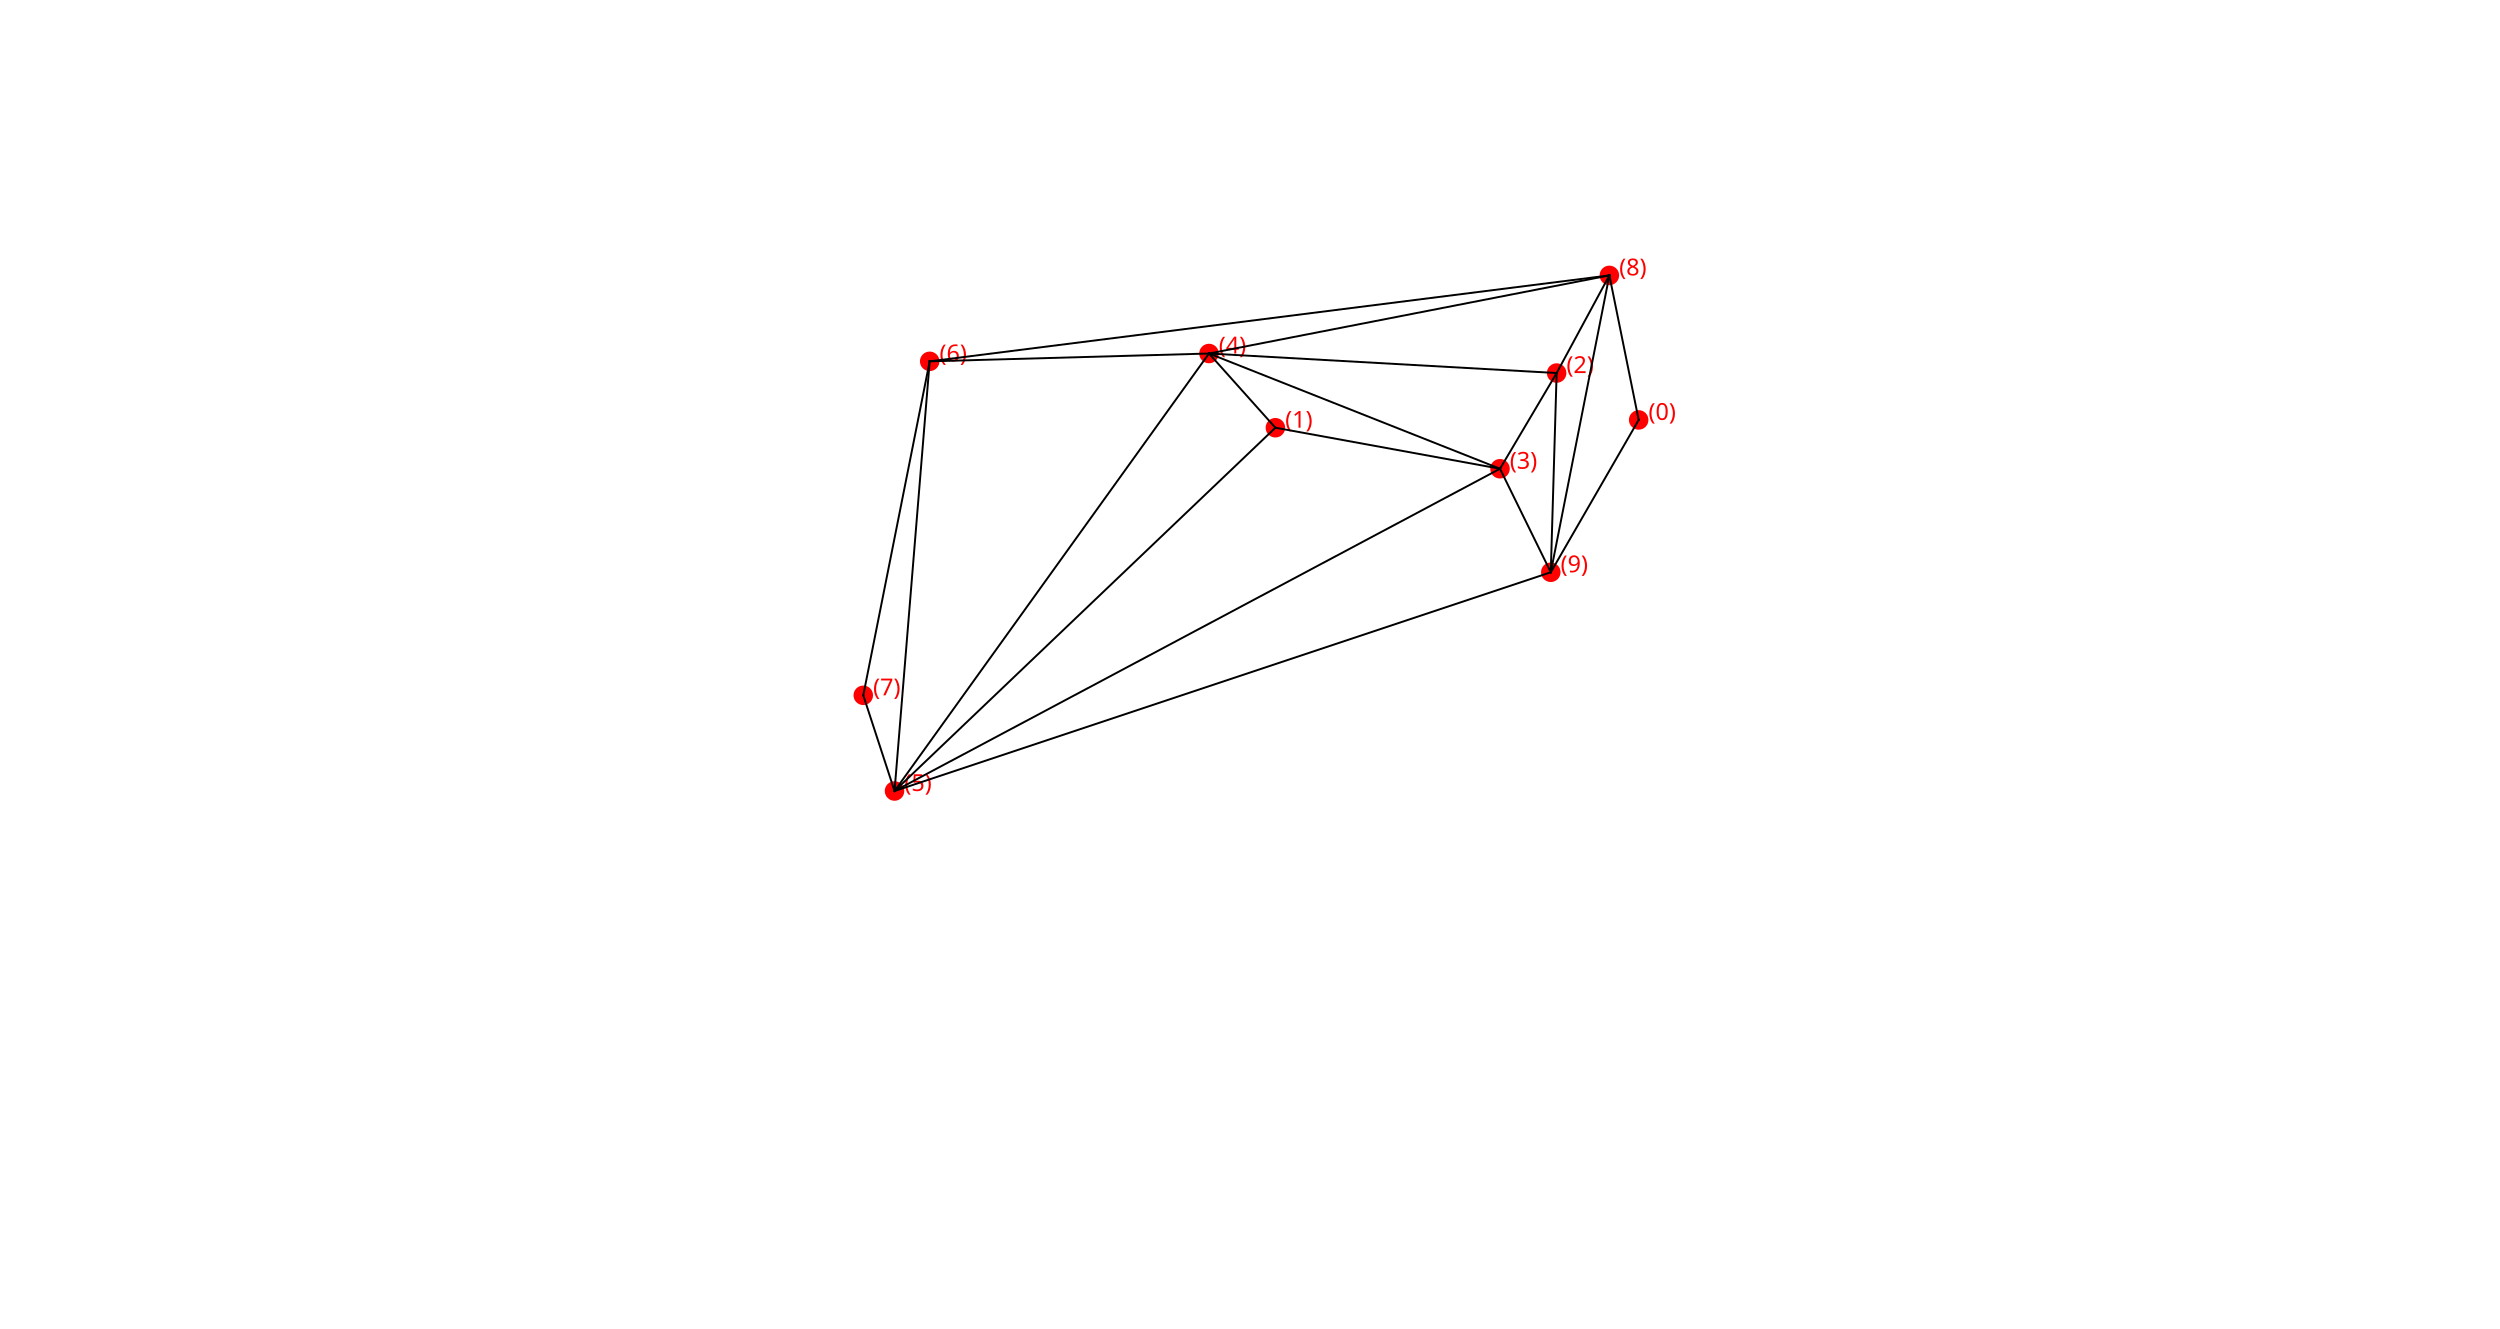
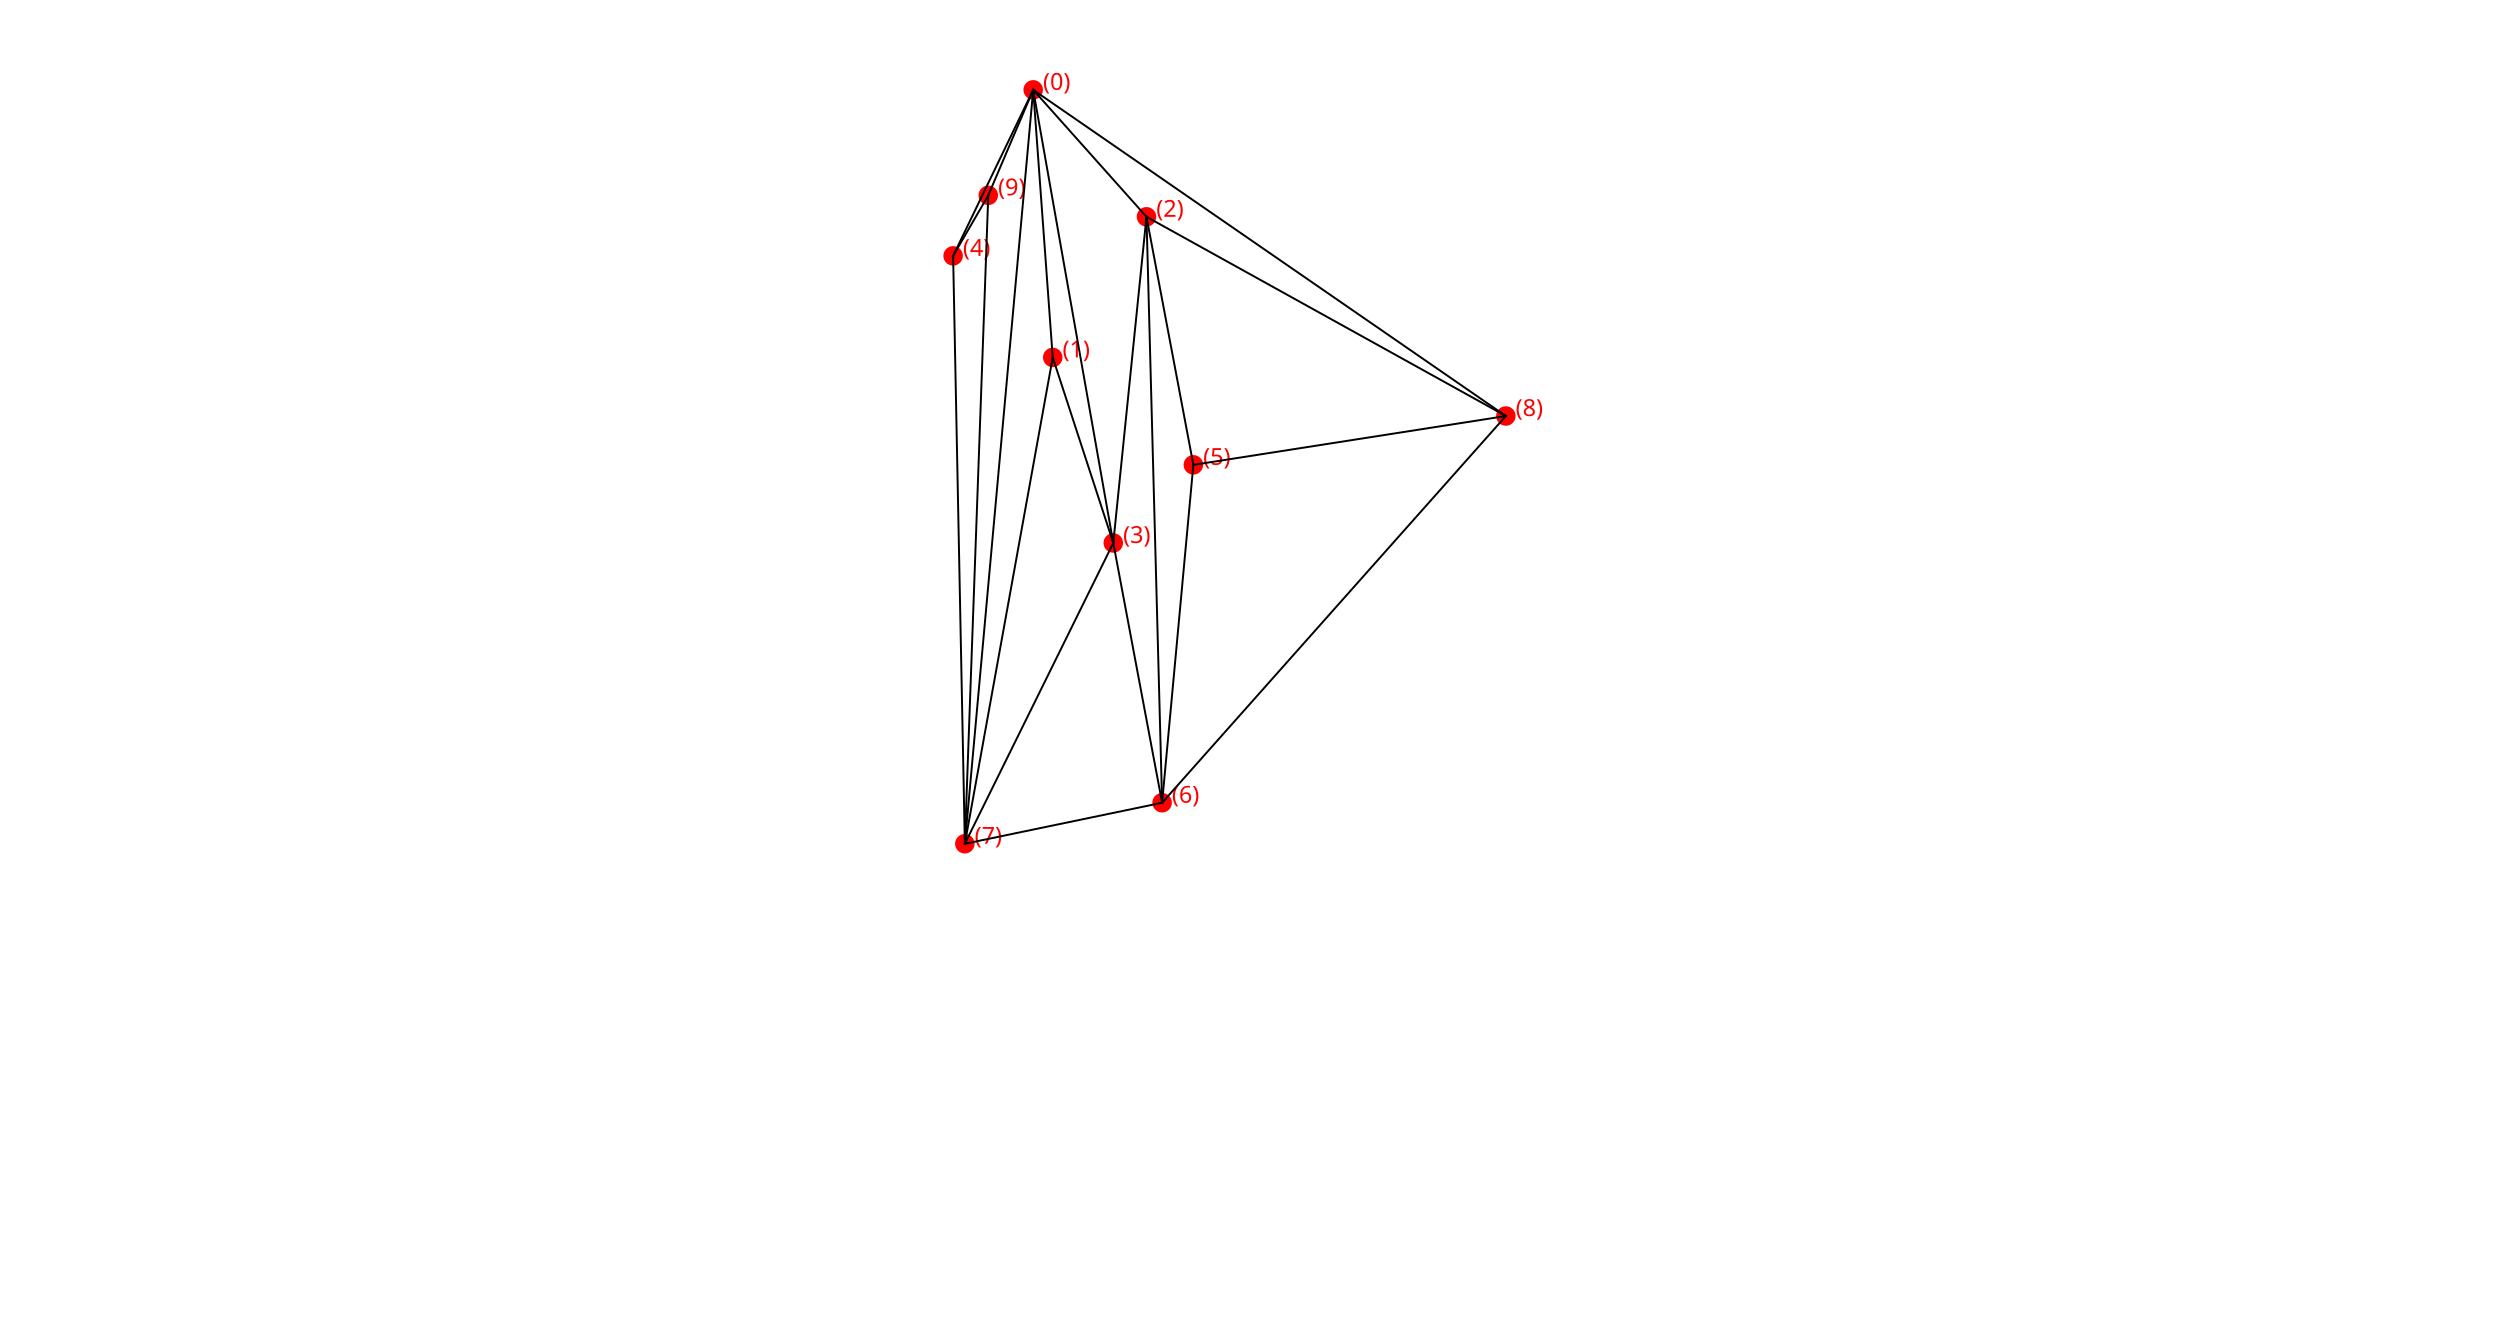
<svg xmlns="http://www.w3.org/2000/svg" width="1280" height="680" text-rendering="auto" shape-rendering="auto">
  <defs />
-   <ellipse cx="839" cy="215" rx="5" ry="5" style="fill: rgb(255,0,0); fill-opacity: 1.0" transform="matrix(1,0,0,1,0,0)" />
+   <ellipse cx="529" cy="46" rx="5" ry="5" style="fill: rgb(255,0,0); fill-opacity: 1.0" transform="matrix(1,0,0,1,0,0)" />
  <g transform="matrix(1,0,0,1,0,0)">
-     <text x="844" y="215" style="fill: rgb(255,0,0); fill-opacity: 1.0; font-family: sans-serif; font-size: 12px;">(0)</text>
+     <text x="534" y="46" style="fill: rgb(255,0,0); fill-opacity: 1.0; font-family: sans-serif; font-size: 12px;">(0)</text>
  </g>
-   <ellipse cx="653" cy="219" rx="5" ry="5" style="fill: rgb(255,0,0); fill-opacity: 1.0" transform="matrix(1,0,0,1,0,0)" />
+   <ellipse cx="539" cy="183" rx="5" ry="5" style="fill: rgb(255,0,0); fill-opacity: 1.0" transform="matrix(1,0,0,1,0,0)" />
  <g transform="matrix(1,0,0,1,0,0)">
-     <text x="658" y="219" style="fill: rgb(255,0,0); fill-opacity: 1.0; font-family: sans-serif; font-size: 12px;">(1)</text>
+     <text x="544" y="183" style="fill: rgb(255,0,0); fill-opacity: 1.0; font-family: sans-serif; font-size: 12px;">(1)</text>
  </g>
-   <ellipse cx="797" cy="191" rx="5" ry="5" style="fill: rgb(255,0,0); fill-opacity: 1.0" transform="matrix(1,0,0,1,0,0)" />
+   <ellipse cx="587" cy="111" rx="5" ry="5" style="fill: rgb(255,0,0); fill-opacity: 1.0" transform="matrix(1,0,0,1,0,0)" />
  <g transform="matrix(1,0,0,1,0,0)">
-     <text x="802" y="191" style="fill: rgb(255,0,0); fill-opacity: 1.0; font-family: sans-serif; font-size: 12px;">(2)</text>
+     <text x="592" y="111" style="fill: rgb(255,0,0); fill-opacity: 1.0; font-family: sans-serif; font-size: 12px;">(2)</text>
  </g>
-   <ellipse cx="768" cy="240" rx="5" ry="5" style="fill: rgb(255,0,0); fill-opacity: 1.0" transform="matrix(1,0,0,1,0,0)" />
+   <ellipse cx="570" cy="278" rx="5" ry="5" style="fill: rgb(255,0,0); fill-opacity: 1.0" transform="matrix(1,0,0,1,0,0)" />
  <g transform="matrix(1,0,0,1,0,0)">
-     <text x="773" y="240" style="fill: rgb(255,0,0); fill-opacity: 1.0; font-family: sans-serif; font-size: 12px;">(3)</text>
+     <text x="575" y="278" style="fill: rgb(255,0,0); fill-opacity: 1.0; font-family: sans-serif; font-size: 12px;">(3)</text>
  </g>
-   <ellipse cx="619" cy="181" rx="5" ry="5" style="fill: rgb(255,0,0); fill-opacity: 1.0" transform="matrix(1,0,0,1,0,0)" />
+   <ellipse cx="488" cy="131" rx="5" ry="5" style="fill: rgb(255,0,0); fill-opacity: 1.0" transform="matrix(1,0,0,1,0,0)" />
  <g transform="matrix(1,0,0,1,0,0)">
-     <text x="624" y="181" style="fill: rgb(255,0,0); fill-opacity: 1.0; font-family: sans-serif; font-size: 12px;">(4)</text>
+     <text x="493" y="131" style="fill: rgb(255,0,0); fill-opacity: 1.0; font-family: sans-serif; font-size: 12px;">(4)</text>
  </g>
-   <ellipse cx="458" cy="405" rx="5" ry="5" style="fill: rgb(255,0,0); fill-opacity: 1.0" transform="matrix(1,0,0,1,0,0)" />
+   <ellipse cx="611" cy="238" rx="5" ry="5" style="fill: rgb(255,0,0); fill-opacity: 1.0" transform="matrix(1,0,0,1,0,0)" />
  <g transform="matrix(1,0,0,1,0,0)">
-     <text x="463" y="405" style="fill: rgb(255,0,0); fill-opacity: 1.0; font-family: sans-serif; font-size: 12px;">(5)</text>
+     <text x="616" y="238" style="fill: rgb(255,0,0); fill-opacity: 1.0; font-family: sans-serif; font-size: 12px;">(5)</text>
  </g>
-   <ellipse cx="476" cy="185" rx="5" ry="5" style="fill: rgb(255,0,0); fill-opacity: 1.0" transform="matrix(1,0,0,1,0,0)" />
+   <ellipse cx="595" cy="411" rx="5" ry="5" style="fill: rgb(255,0,0); fill-opacity: 1.0" transform="matrix(1,0,0,1,0,0)" />
  <g transform="matrix(1,0,0,1,0,0)">
-     <text x="481" y="185" style="fill: rgb(255,0,0); fill-opacity: 1.0; font-family: sans-serif; font-size: 12px;">(6)</text>
+     <text x="600" y="411" style="fill: rgb(255,0,0); fill-opacity: 1.0; font-family: sans-serif; font-size: 12px;">(6)</text>
  </g>
-   <ellipse cx="442" cy="356" rx="5" ry="5" style="fill: rgb(255,0,0); fill-opacity: 1.0" transform="matrix(1,0,0,1,0,0)" />
+   <ellipse cx="494" cy="432" rx="5" ry="5" style="fill: rgb(255,0,0); fill-opacity: 1.0" transform="matrix(1,0,0,1,0,0)" />
  <g transform="matrix(1,0,0,1,0,0)">
-     <text x="447" y="356" style="fill: rgb(255,0,0); fill-opacity: 1.0; font-family: sans-serif; font-size: 12px;">(7)</text>
+     <text x="499" y="432" style="fill: rgb(255,0,0); fill-opacity: 1.0; font-family: sans-serif; font-size: 12px;">(7)</text>
  </g>
-   <ellipse cx="824" cy="141" rx="5" ry="5" style="fill: rgb(255,0,0); fill-opacity: 1.0" transform="matrix(1,0,0,1,0,0)" />
+   <ellipse cx="771" cy="213" rx="5" ry="5" style="fill: rgb(255,0,0); fill-opacity: 1.0" transform="matrix(1,0,0,1,0,0)" />
  <g transform="matrix(1,0,0,1,0,0)">
-     <text x="829" y="141" style="fill: rgb(255,0,0); fill-opacity: 1.0; font-family: sans-serif; font-size: 12px;">(8)</text>
+     <text x="776" y="213" style="fill: rgb(255,0,0); fill-opacity: 1.0; font-family: sans-serif; font-size: 12px;">(8)</text>
  </g>
-   <ellipse cx="794" cy="293" rx="5" ry="5" style="fill: rgb(255,0,0); fill-opacity: 1.0" transform="matrix(1,0,0,1,0,0)" />
+   <ellipse cx="506" cy="100" rx="5" ry="5" style="fill: rgb(255,0,0); fill-opacity: 1.0" transform="matrix(1,0,0,1,0,0)" />
  <g transform="matrix(1,0,0,1,0,0)">
-     <text x="799" y="293" style="fill: rgb(255,0,0); fill-opacity: 1.0; font-family: sans-serif; font-size: 12px;">(9)</text>
+     <text x="511" y="100" style="fill: rgb(255,0,0); fill-opacity: 1.0; font-family: sans-serif; font-size: 12px;">(9)</text>
  </g>
-   <line x1="768" y1="240" x2="653" y2="219" style="stroke-width: 1.0;stroke: rgb(0,0,0);stroke-opacity: 1.0;stroke-linecap: square;" transform="matrix(1,0,0,1,0,0)" />
-   <line x1="768" y1="240" x2="797" y2="191" style="stroke-width: 1.0;stroke: rgb(0,0,0);stroke-opacity: 1.0;stroke-linecap: square;" transform="matrix(1,0,0,1,0,0)" />
-   <line x1="619" y1="181" x2="458" y2="405" style="stroke-width: 1.0;stroke: rgb(0,0,0);stroke-opacity: 1.0;stroke-linecap: square;" transform="matrix(1,0,0,1,0,0)" />
-   <line x1="653" y1="219" x2="619" y2="181" style="stroke-width: 1.0;stroke: rgb(0,0,0);stroke-opacity: 1.0;stroke-linecap: square;" transform="matrix(1,0,0,1,0,0)" />
-   <line x1="619" y1="181" x2="768" y2="240" style="stroke-width: 1.0;stroke: rgb(0,0,0);stroke-opacity: 1.0;stroke-linecap: square;" transform="matrix(1,0,0,1,0,0)" />
-   <line x1="797" y1="191" x2="619" y2="181" style="stroke-width: 1.0;stroke: rgb(0,0,0);stroke-opacity: 1.0;stroke-linecap: square;" transform="matrix(1,0,0,1,0,0)" />
-   <line x1="458" y1="405" x2="653" y2="219" style="stroke-width: 1.0;stroke: rgb(0,0,0);stroke-opacity: 1.0;stroke-linecap: square;" transform="matrix(1,0,0,1,0,0)" />
-   <line x1="768" y1="240" x2="458" y2="405" style="stroke-width: 1.0;stroke: rgb(0,0,0);stroke-opacity: 1.0;stroke-linecap: square;" transform="matrix(1,0,0,1,0,0)" />
-   <line x1="442" y1="356" x2="458" y2="405" style="stroke-width: 1.0;stroke: rgb(0,0,0);stroke-opacity: 1.0;stroke-linecap: square;" transform="matrix(1,0,0,1,0,0)" />
-   <line x1="476" y1="185" x2="442" y2="356" style="stroke-width: 1.0;stroke: rgb(0,0,0);stroke-opacity: 1.0;stroke-linecap: square;" transform="matrix(1,0,0,1,0,0)" />
-   <line x1="458" y1="405" x2="476" y2="185" style="stroke-width: 1.0;stroke: rgb(0,0,0);stroke-opacity: 1.0;stroke-linecap: square;" transform="matrix(1,0,0,1,0,0)" />
-   <line x1="476" y1="185" x2="619" y2="181" style="stroke-width: 1.0;stroke: rgb(0,0,0);stroke-opacity: 1.0;stroke-linecap: square;" transform="matrix(1,0,0,1,0,0)" />
-   <line x1="458" y1="405" x2="794" y2="293" style="stroke-width: 1.0;stroke: rgb(0,0,0);stroke-opacity: 1.0;stroke-linecap: square;" transform="matrix(1,0,0,1,0,0)" />
-   <line x1="824" y1="141" x2="797" y2="191" style="stroke-width: 1.0;stroke: rgb(0,0,0);stroke-opacity: 1.0;stroke-linecap: square;" transform="matrix(1,0,0,1,0,0)" />
-   <line x1="824" y1="141" x2="839" y2="215" style="stroke-width: 1.0;stroke: rgb(0,0,0);stroke-opacity: 1.0;stroke-linecap: square;" transform="matrix(1,0,0,1,0,0)" />
-   <line x1="794" y1="293" x2="768" y2="240" style="stroke-width: 1.0;stroke: rgb(0,0,0);stroke-opacity: 1.0;stroke-linecap: square;" transform="matrix(1,0,0,1,0,0)" />
-   <line x1="797" y1="191" x2="794" y2="293" style="stroke-width: 1.0;stroke: rgb(0,0,0);stroke-opacity: 1.0;stroke-linecap: square;" transform="matrix(1,0,0,1,0,0)" />
-   <line x1="619" y1="181" x2="824" y2="141" style="stroke-width: 1.0;stroke: rgb(0,0,0);stroke-opacity: 1.0;stroke-linecap: square;" transform="matrix(1,0,0,1,0,0)" />
-   <line x1="824" y1="141" x2="476" y2="185" style="stroke-width: 1.0;stroke: rgb(0,0,0);stroke-opacity: 1.0;stroke-linecap: square;" transform="matrix(1,0,0,1,0,0)" />
-   <line x1="839" y1="215" x2="794" y2="293" style="stroke-width: 1.0;stroke: rgb(0,0,0);stroke-opacity: 1.0;stroke-linecap: square;" transform="matrix(1,0,0,1,0,0)" />
-   <line x1="794" y1="293" x2="824" y2="141" style="stroke-width: 1.0;stroke: rgb(0,0,0);stroke-opacity: 1.0;stroke-linecap: square;" transform="matrix(1,0,0,1,0,0)" />
+   <line x1="539" y1="183" x2="529" y2="46" style="stroke-width: 1.0;stroke: rgb(0,0,0);stroke-opacity: 1.0;stroke-linecap: square;" transform="matrix(1,0,0,1,0,0)" />
+   <line x1="587" y1="111" x2="529" y2="46" style="stroke-width: 1.0;stroke: rgb(0,0,0);stroke-opacity: 1.0;stroke-linecap: square;" transform="matrix(1,0,0,1,0,0)" />
+   <line x1="529" y1="46" x2="570" y2="278" style="stroke-width: 1.0;stroke: rgb(0,0,0);stroke-opacity: 1.0;stroke-linecap: square;" transform="matrix(1,0,0,1,0,0)" />
+   <line x1="570" y1="278" x2="539" y2="183" style="stroke-width: 1.0;stroke: rgb(0,0,0);stroke-opacity: 1.0;stroke-linecap: square;" transform="matrix(1,0,0,1,0,0)" />
+   <line x1="570" y1="278" x2="587" y2="111" style="stroke-width: 1.0;stroke: rgb(0,0,0);stroke-opacity: 1.0;stroke-linecap: square;" transform="matrix(1,0,0,1,0,0)" />
+   <line x1="488" y1="131" x2="529" y2="46" style="stroke-width: 1.0;stroke: rgb(0,0,0);stroke-opacity: 1.0;stroke-linecap: square;" transform="matrix(1,0,0,1,0,0)" />
+   <line x1="611" y1="238" x2="587" y2="111" style="stroke-width: 1.0;stroke: rgb(0,0,0);stroke-opacity: 1.0;stroke-linecap: square;" transform="matrix(1,0,0,1,0,0)" />
+   <line x1="488" y1="131" x2="494" y2="432" style="stroke-width: 1.0;stroke: rgb(0,0,0);stroke-opacity: 1.0;stroke-linecap: square;" transform="matrix(1,0,0,1,0,0)" />
+   <line x1="587" y1="111" x2="595" y2="411" style="stroke-width: 1.0;stroke: rgb(0,0,0);stroke-opacity: 1.0;stroke-linecap: square;" transform="matrix(1,0,0,1,0,0)" />
+   <line x1="595" y1="411" x2="570" y2="278" style="stroke-width: 1.0;stroke: rgb(0,0,0);stroke-opacity: 1.0;stroke-linecap: square;" transform="matrix(1,0,0,1,0,0)" />
+   <line x1="494" y1="432" x2="595" y2="411" style="stroke-width: 1.0;stroke: rgb(0,0,0);stroke-opacity: 1.0;stroke-linecap: square;" transform="matrix(1,0,0,1,0,0)" />
+   <line x1="529" y1="46" x2="494" y2="432" style="stroke-width: 1.0;stroke: rgb(0,0,0);stroke-opacity: 1.0;stroke-linecap: square;" transform="matrix(1,0,0,1,0,0)" />
+   <line x1="494" y1="432" x2="539" y2="183" style="stroke-width: 1.0;stroke: rgb(0,0,0);stroke-opacity: 1.0;stroke-linecap: square;" transform="matrix(1,0,0,1,0,0)" />
+   <line x1="570" y1="278" x2="494" y2="432" style="stroke-width: 1.0;stroke: rgb(0,0,0);stroke-opacity: 1.0;stroke-linecap: square;" transform="matrix(1,0,0,1,0,0)" />
+   <line x1="595" y1="411" x2="611" y2="238" style="stroke-width: 1.0;stroke: rgb(0,0,0);stroke-opacity: 1.0;stroke-linecap: square;" transform="matrix(1,0,0,1,0,0)" />
+   <line x1="506" y1="100" x2="488" y2="131" style="stroke-width: 1.0;stroke: rgb(0,0,0);stroke-opacity: 1.0;stroke-linecap: square;" transform="matrix(1,0,0,1,0,0)" />
+   <line x1="529" y1="46" x2="771" y2="213" style="stroke-width: 1.0;stroke: rgb(0,0,0);stroke-opacity: 1.0;stroke-linecap: square;" transform="matrix(1,0,0,1,0,0)" />
+   <line x1="771" y1="213" x2="587" y2="111" style="stroke-width: 1.0;stroke: rgb(0,0,0);stroke-opacity: 1.0;stroke-linecap: square;" transform="matrix(1,0,0,1,0,0)" />
+   <line x1="529" y1="46" x2="506" y2="100" style="stroke-width: 1.0;stroke: rgb(0,0,0);stroke-opacity: 1.0;stroke-linecap: square;" transform="matrix(1,0,0,1,0,0)" />
+   <line x1="771" y1="213" x2="611" y2="238" style="stroke-width: 1.0;stroke: rgb(0,0,0);stroke-opacity: 1.0;stroke-linecap: square;" transform="matrix(1,0,0,1,0,0)" />
+   <line x1="771" y1="213" x2="595" y2="411" style="stroke-width: 1.0;stroke: rgb(0,0,0);stroke-opacity: 1.0;stroke-linecap: square;" transform="matrix(1,0,0,1,0,0)" />
+   <line x1="494" y1="432" x2="506" y2="100" style="stroke-width: 1.0;stroke: rgb(0,0,0);stroke-opacity: 1.0;stroke-linecap: square;" transform="matrix(1,0,0,1,0,0)" />
</svg>
